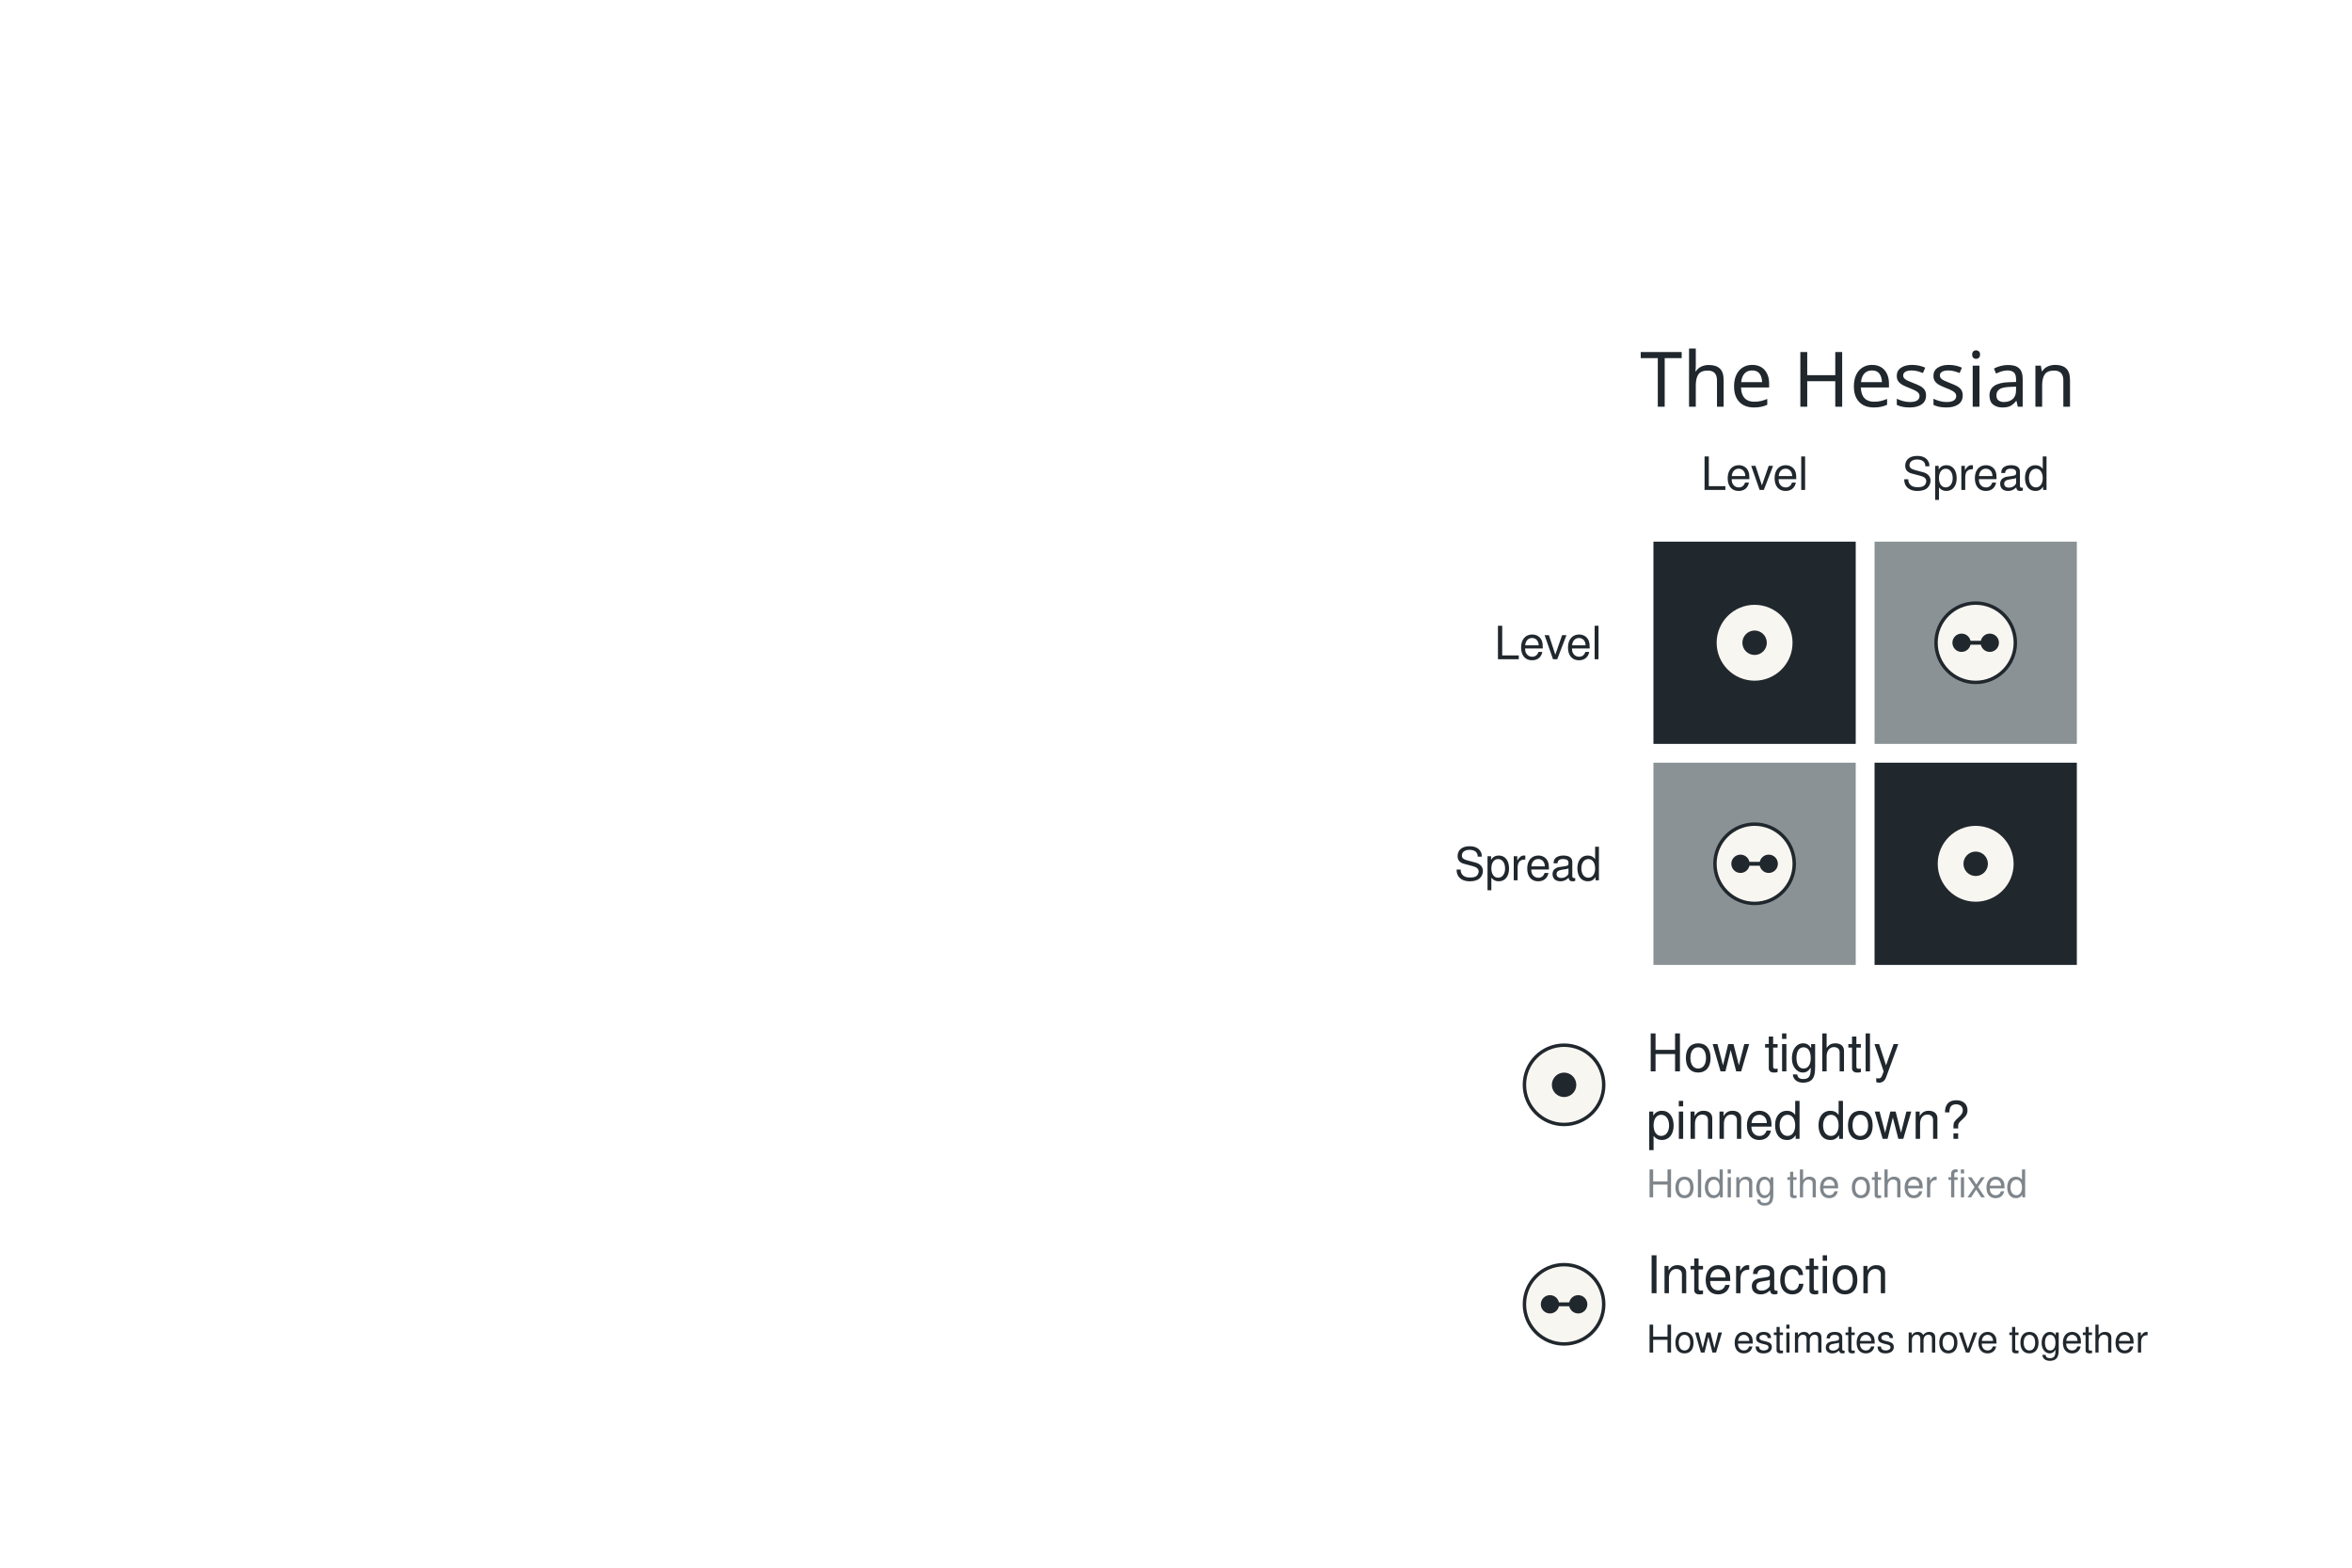
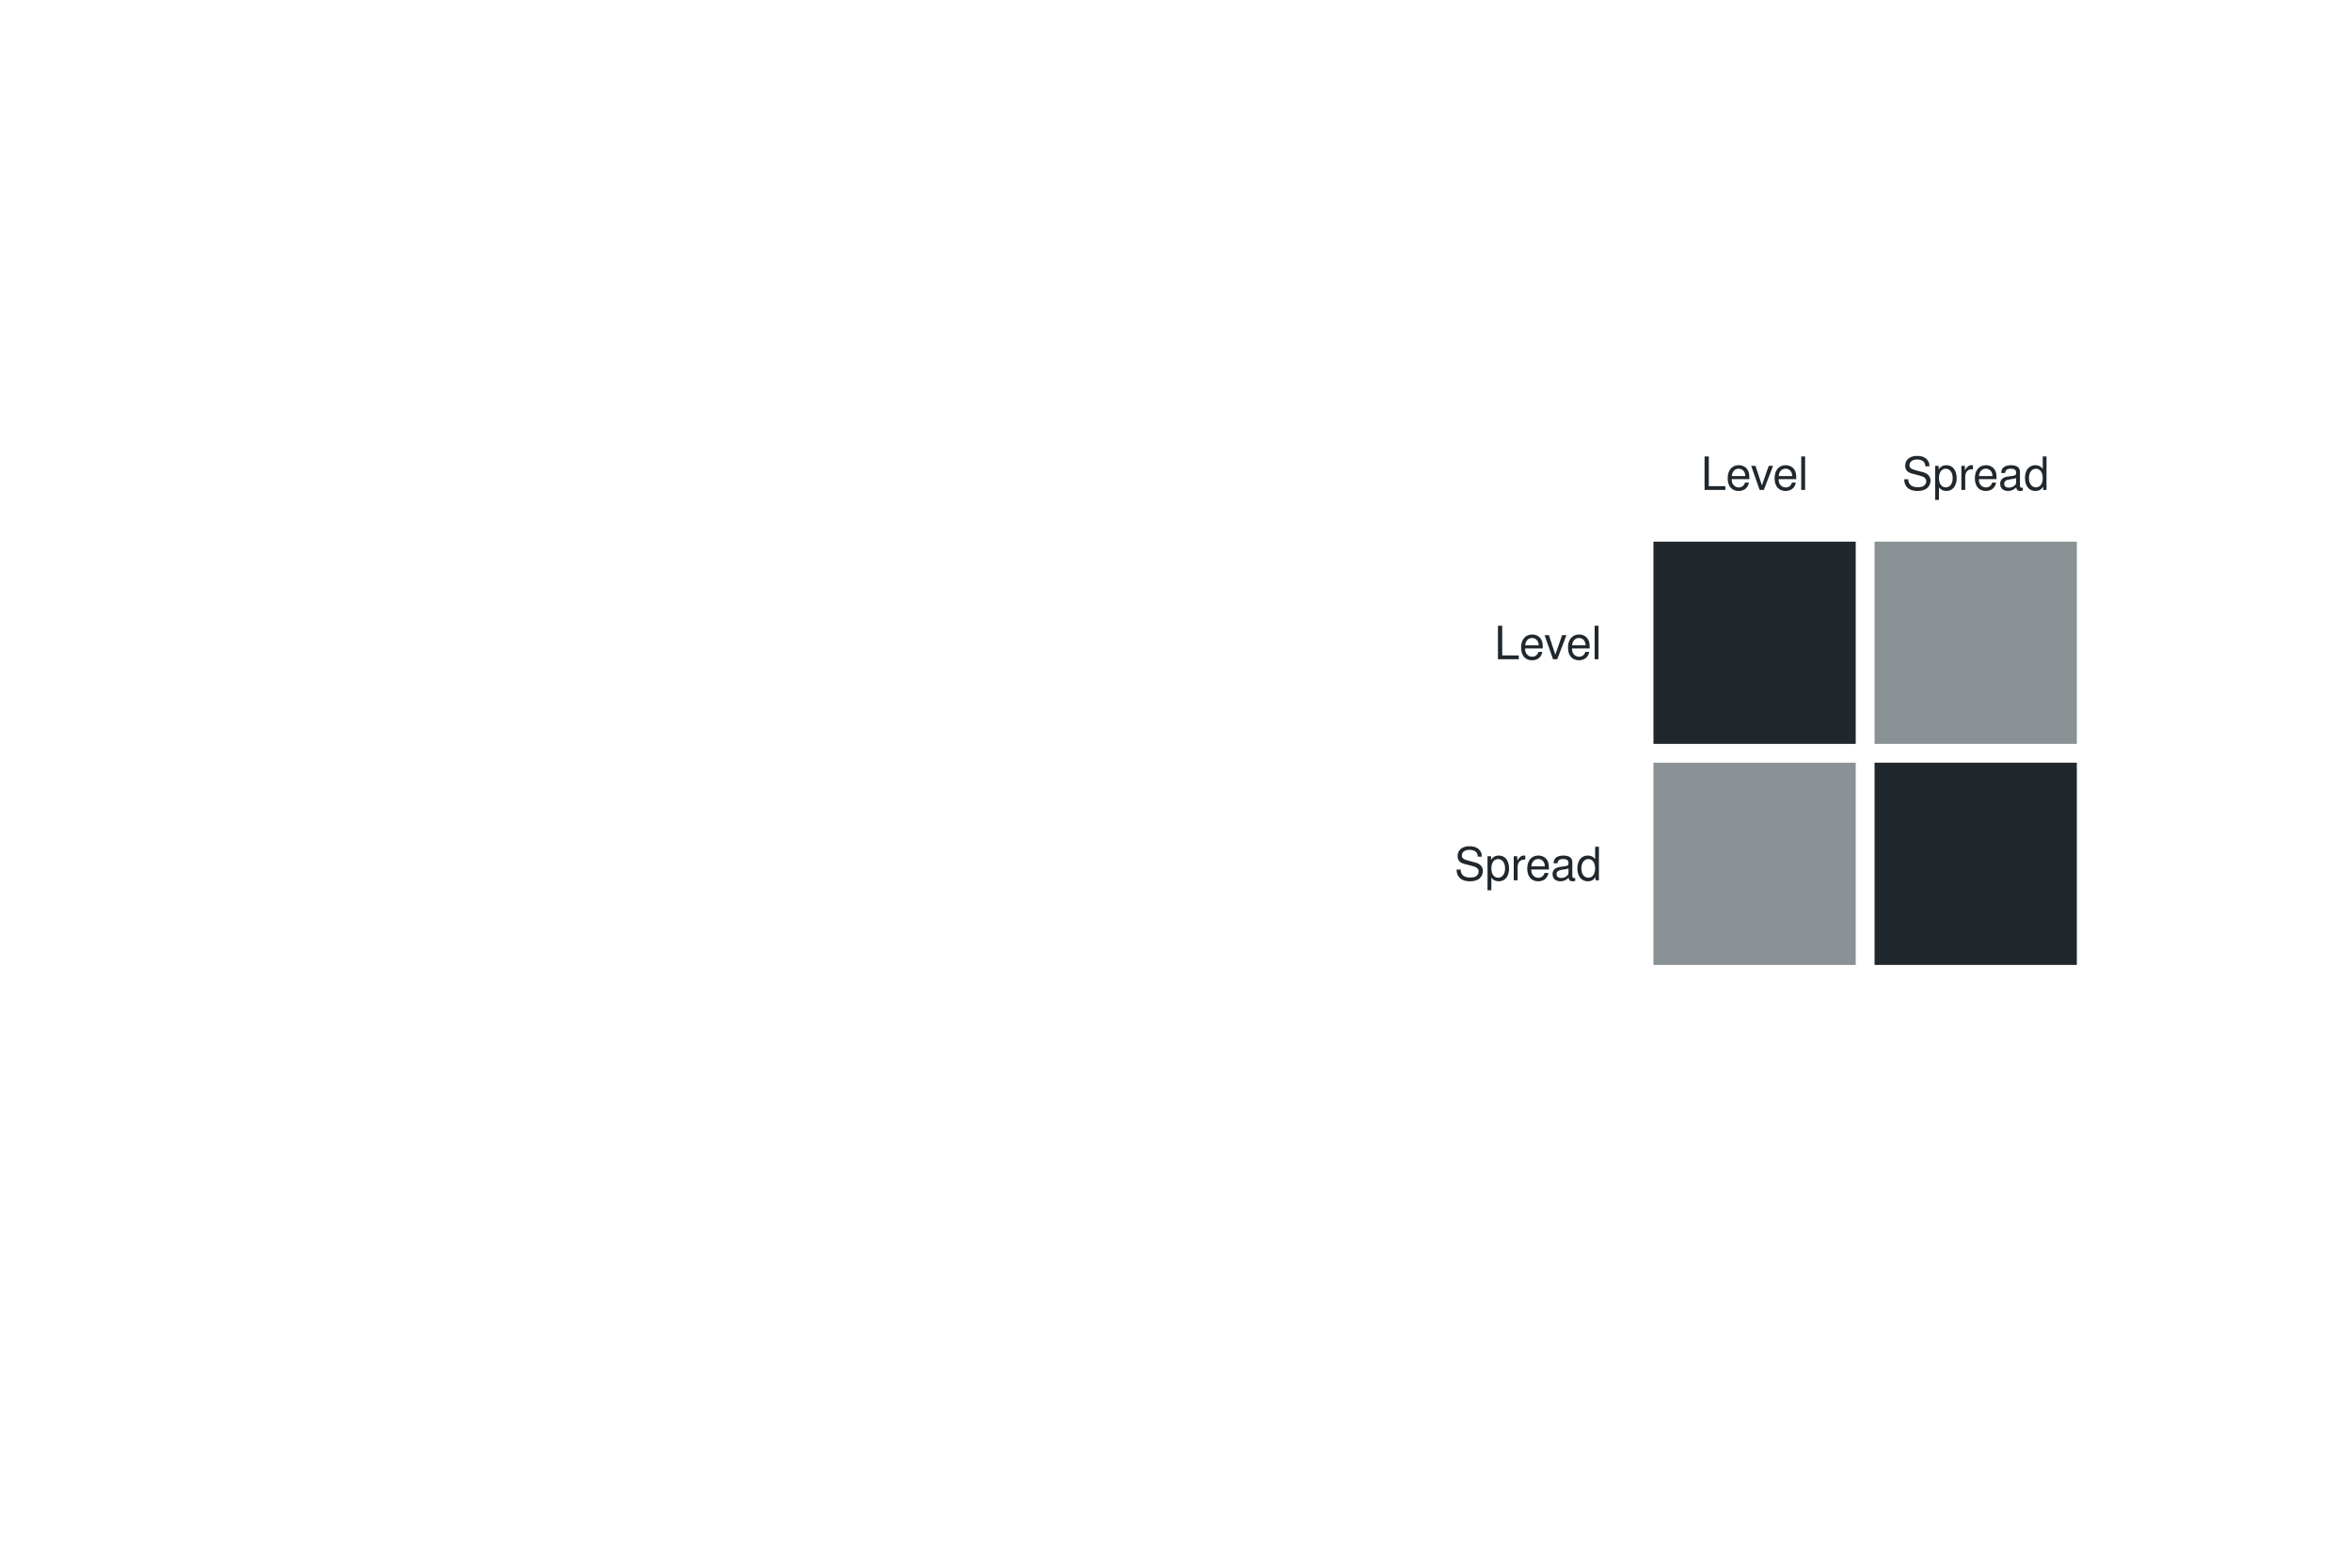
<svg xmlns="http://www.w3.org/2000/svg" width="768.00pt" height="512.00pt" viewBox="0 0 768.00 512.00">
  <g class="svglite">
    <defs>
      <style type="text/css">
    .svglite line, .svglite polyline, .svglite polygon, .svglite path, .svglite rect, .svglite circle {
      fill: none;
      stroke: #000000;
      stroke-linecap: round;
      stroke-linejoin: round;
      stroke-miterlimit: 10.00;
    }
    .svglite text {
      white-space: pre;
    }
    .svglite g.glyphgroup path {
      fill: inherit;
      stroke: none;
    }
  </style>
    </defs>
    <rect width="100%" height="100%" style="stroke: none; fill: none;" />
    <defs>
      <clipPath id="cpMC4wMHw3NjguMDB8MC4wMHw1MTIuMDA=">
        <rect x="0.00" y="0.00" width="768.00" height="512.00" />
      </clipPath>
    </defs>
    <g clip-path="url(#cpMC4wMHw3NjguMDB8MC4wMHw1MTIuMDA=)">
-       <text x="606.72" y="132.83" text-anchor="middle" style="font-size: 25.00px;fill: #20272D; font-family: &quot;Noto Sans Syriac&quot;;" textLength="139.89px" lengthAdjust="spacingAndGlyphs">The Hessian</text>
      <rect x="539.90" y="176.90" width="66.05" height="66.05" style="stroke-width: 0.75; stroke: none; fill: #20272D;" />
-       <circle cx="572.93" cy="209.92" r="12.95" style="stroke-width: 1.12; stroke: #20272D; fill: #F8F6F0;" />
-       <circle cx="572.93" cy="209.92" r="3.99" style="stroke-width: 0.75; stroke: none; fill: #20272D;" />
      <rect x="612.10" y="176.90" width="66.05" height="66.05" style="stroke-width: 0.75; stroke: none; fill: #8A9295;" />
-       <circle cx="645.12" cy="209.92" r="12.95" style="stroke-width: 1.12; stroke: #20272D; fill: #F8F6F0;" />
-       <polyline points="640.51,209.92 649.73,209.92 " style="stroke-width: 1.27; stroke: #20272D;" />
-       <circle cx="640.51" cy="209.92" r="2.99" style="stroke-width: 0.75; stroke: none; fill: #20272D;" />
-       <circle cx="649.73" cy="209.92" r="2.99" style="stroke-width: 0.75; stroke: none; fill: #20272D;" />
      <rect x="539.90" y="249.09" width="66.05" height="66.05" style="stroke-width: 0.75; stroke: none; fill: #8A9295;" />
-       <circle cx="572.93" cy="282.11" r="12.95" style="stroke-width: 1.12; stroke: #20272D; fill: #F8F6F0;" />
-       <polyline points="568.32,282.11 577.54,282.11 " style="stroke-width: 1.27; stroke: #20272D;" />
-       <circle cx="568.32" cy="282.11" r="2.99" style="stroke-width: 0.75; stroke: none; fill: #20272D;" />
-       <circle cx="577.54" cy="282.11" r="2.99" style="stroke-width: 0.75; stroke: none; fill: #20272D;" />
      <rect x="612.10" y="249.09" width="66.05" height="66.05" style="stroke-width: 0.75; stroke: none; fill: #20272D;" />
-       <circle cx="645.12" cy="282.11" r="12.95" style="stroke-width: 1.12; stroke: #20272D; fill: #F8F6F0;" />
-       <circle cx="645.12" cy="282.11" r="3.99" style="stroke-width: 0.75; stroke: none; fill: #20272D;" />
      <text x="572.93" y="160.01" text-anchor="middle" style="font-size: 15.00px;fill: #20272D; font-family: &quot;Helvetica&quot;;" textLength="35.86px" lengthAdjust="spacingAndGlyphs">Level</text>
      <text x="523.01" y="215.30" text-anchor="end" style="font-size: 15.00px;fill: #20272D; font-family: &quot;Helvetica&quot;;" textLength="35.86px" lengthAdjust="spacingAndGlyphs">Level</text>
      <text x="645.12" y="160.01" text-anchor="middle" style="font-size: 15.00px;fill: #20272D; font-family: &quot;Helvetica&quot;;" textLength="48.38px" lengthAdjust="spacingAndGlyphs">Spread</text>
      <text x="523.01" y="287.49" text-anchor="end" style="font-size: 15.00px;fill: #20272D; font-family: &quot;Helvetica&quot;;" textLength="48.38px" lengthAdjust="spacingAndGlyphs">Spread</text>
-       <circle cx="510.72" cy="354.30" r="12.95" style="stroke-width: 1.12; stroke: #20272D; fill: #F8F6F0;" />
-       <circle cx="510.72" cy="354.30" r="3.99" style="stroke-width: 0.75; stroke: none; fill: #20272D;" />
-       <text x="537.60" y="349.90" style="font-size: 17.00px;fill: #20272D; font-family: &quot;Helvetica&quot;;" textLength="83.14px" lengthAdjust="spacingAndGlyphs">How tightly</text>
-       <text x="537.60" y="371.93" style="font-size: 17.00px;fill: #20272D; font-family: &quot;Helvetica&quot;;" textLength="105.86px" lengthAdjust="spacingAndGlyphs">pinned down?</text>
-       <text x="537.60" y="391.04" style="font-size: 12.50px;fill: #7E858B; font-family: &quot;Helvetica&quot;;" textLength="125.08px" lengthAdjust="spacingAndGlyphs">Holding the other fixed</text>
-       <circle cx="510.72" cy="425.98" r="12.95" style="stroke-width: 1.12; stroke: #20272D; fill: #F8F6F0;" />
-       <polyline points="506.11,425.98 515.33,425.98 " style="stroke-width: 1.27; stroke: #20272D;" />
-       <circle cx="506.11" cy="425.98" r="2.99" style="stroke-width: 0.75; stroke: none; fill: #20272D;" />
-       <circle cx="515.33" cy="425.98" r="2.99" style="stroke-width: 0.75; stroke: none; fill: #20272D;" />
-       <text x="537.60" y="422.35" style="font-size: 17.00px;fill: #20272D; font-family: &quot;Helvetica&quot;;" textLength="79.36px" lengthAdjust="spacingAndGlyphs">Interaction</text>
-       <text x="537.60" y="441.73" style="font-size: 12.50px;fill: #20272D; font-family: &quot;Helvetica&quot;;" textLength="165.33px" lengthAdjust="spacingAndGlyphs">How estimates move together</text>
    </g>
  </g>
</svg>
